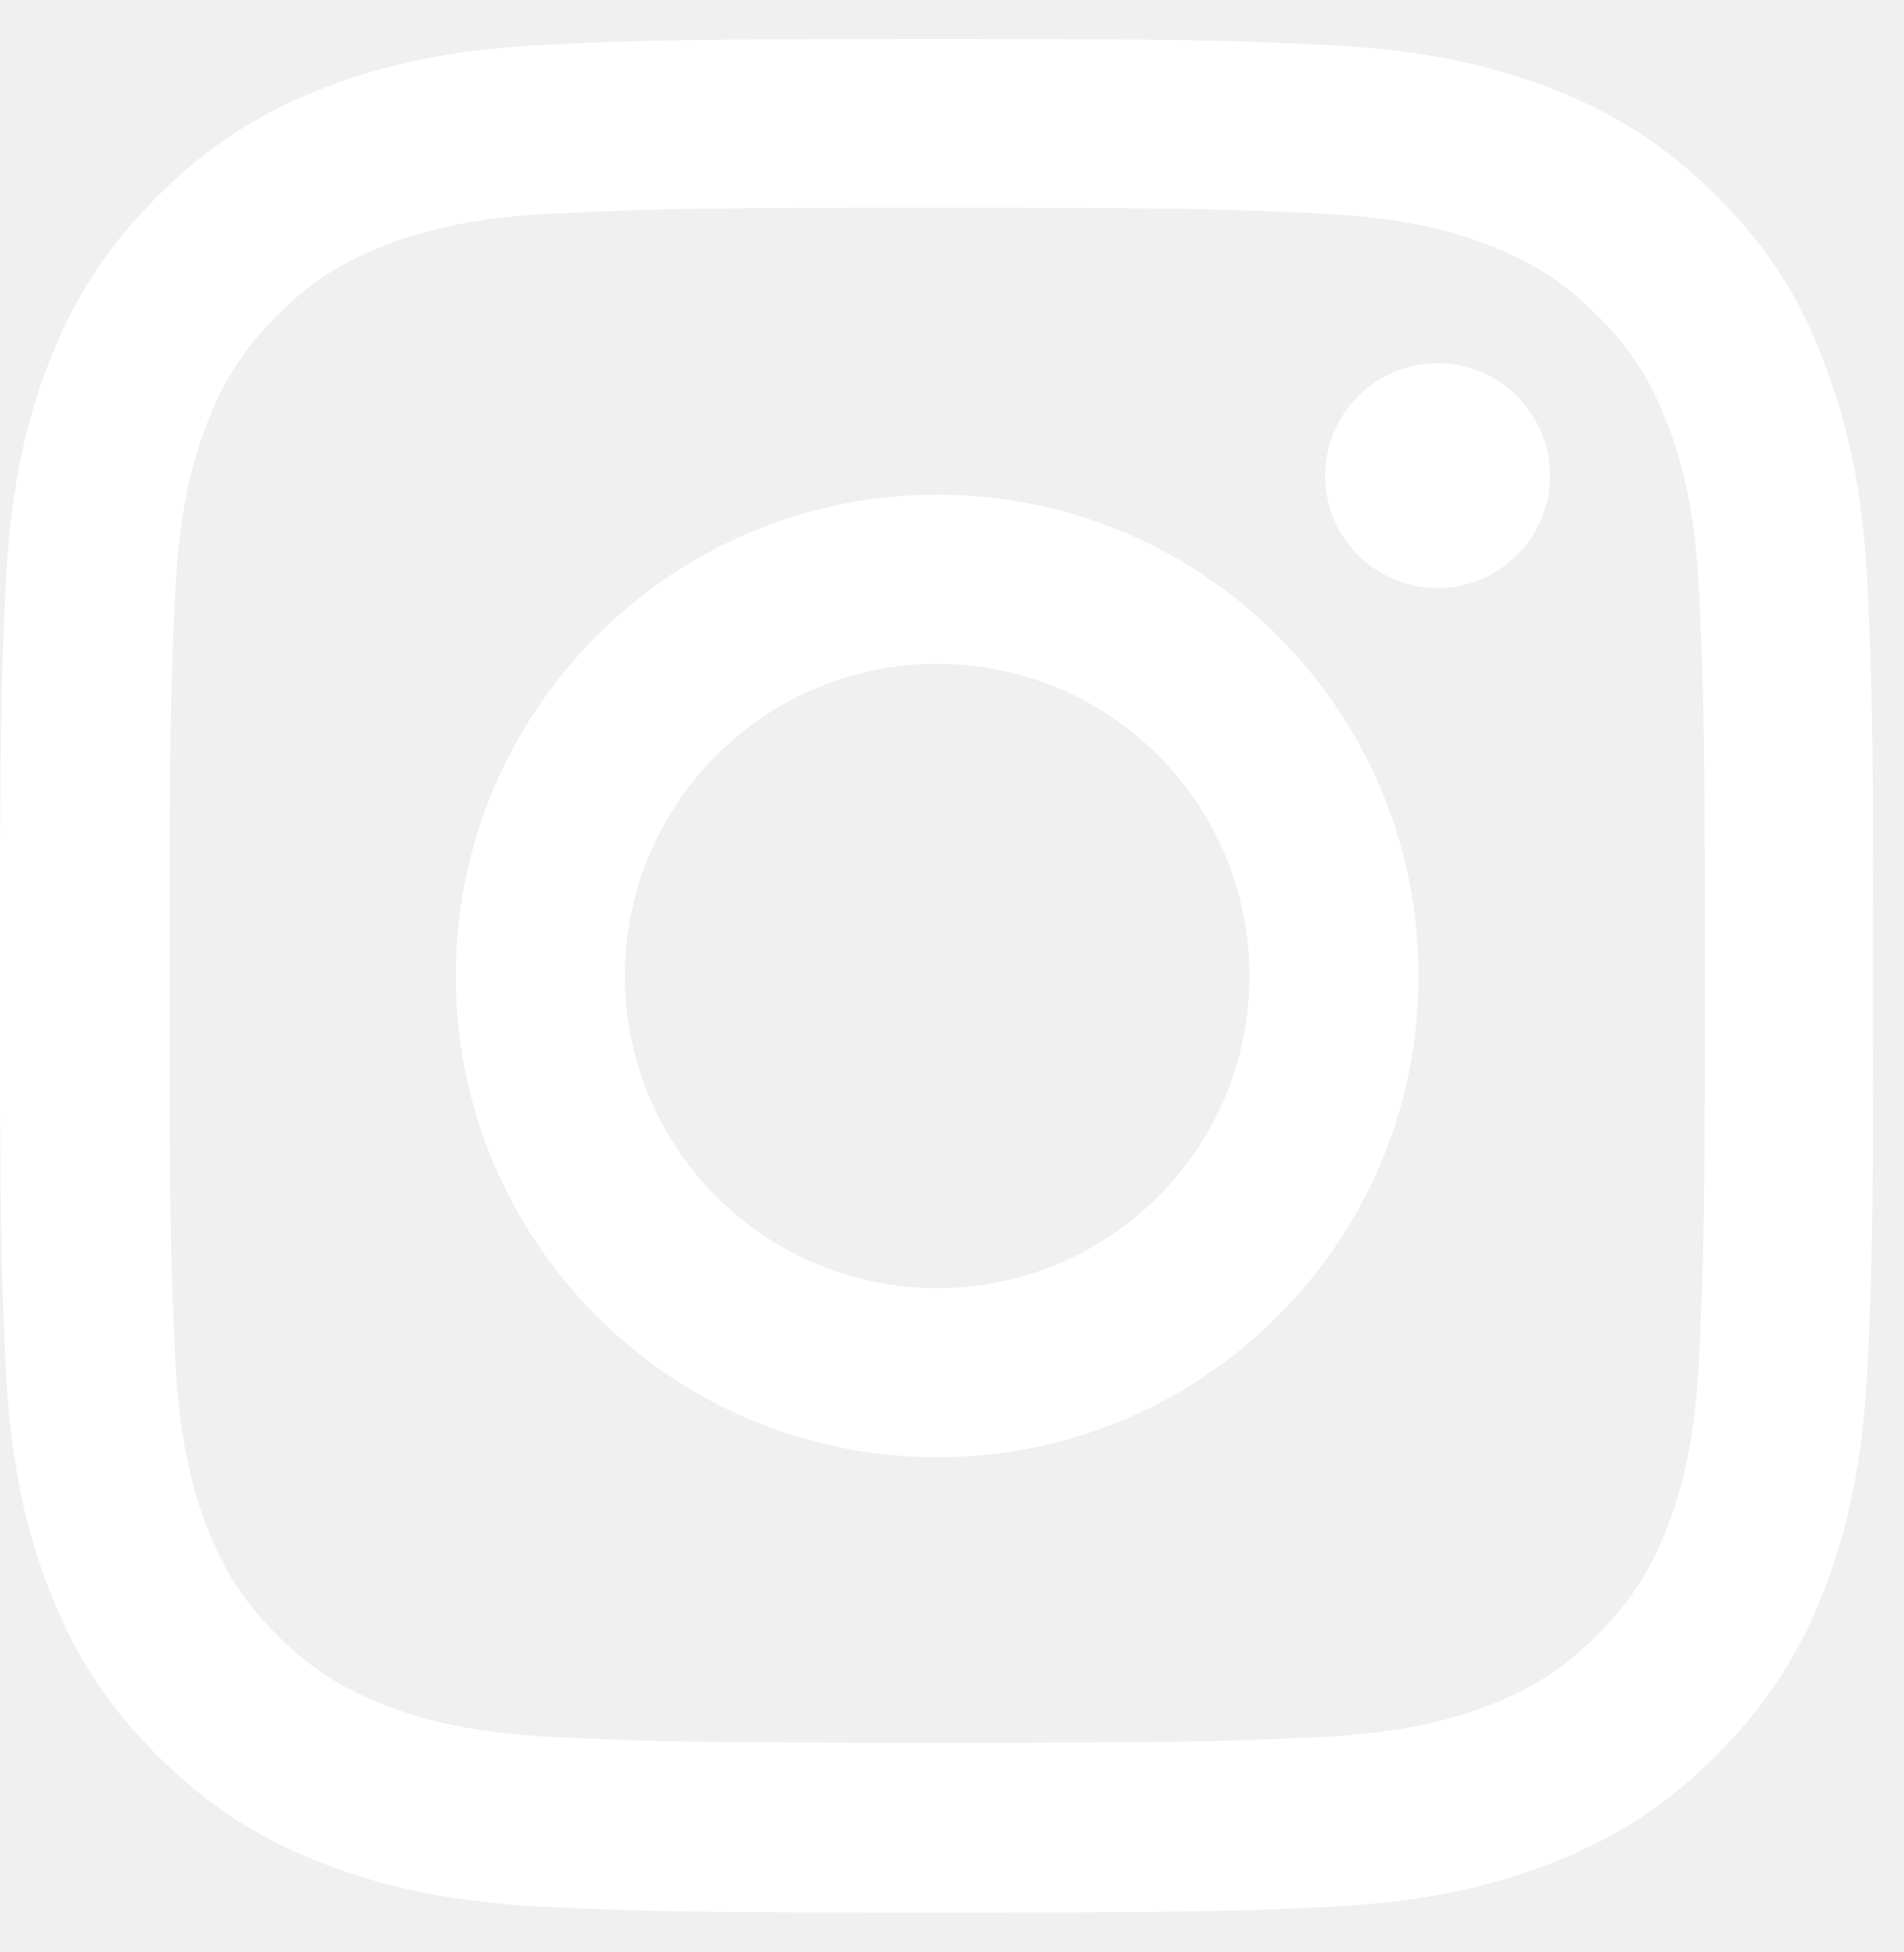
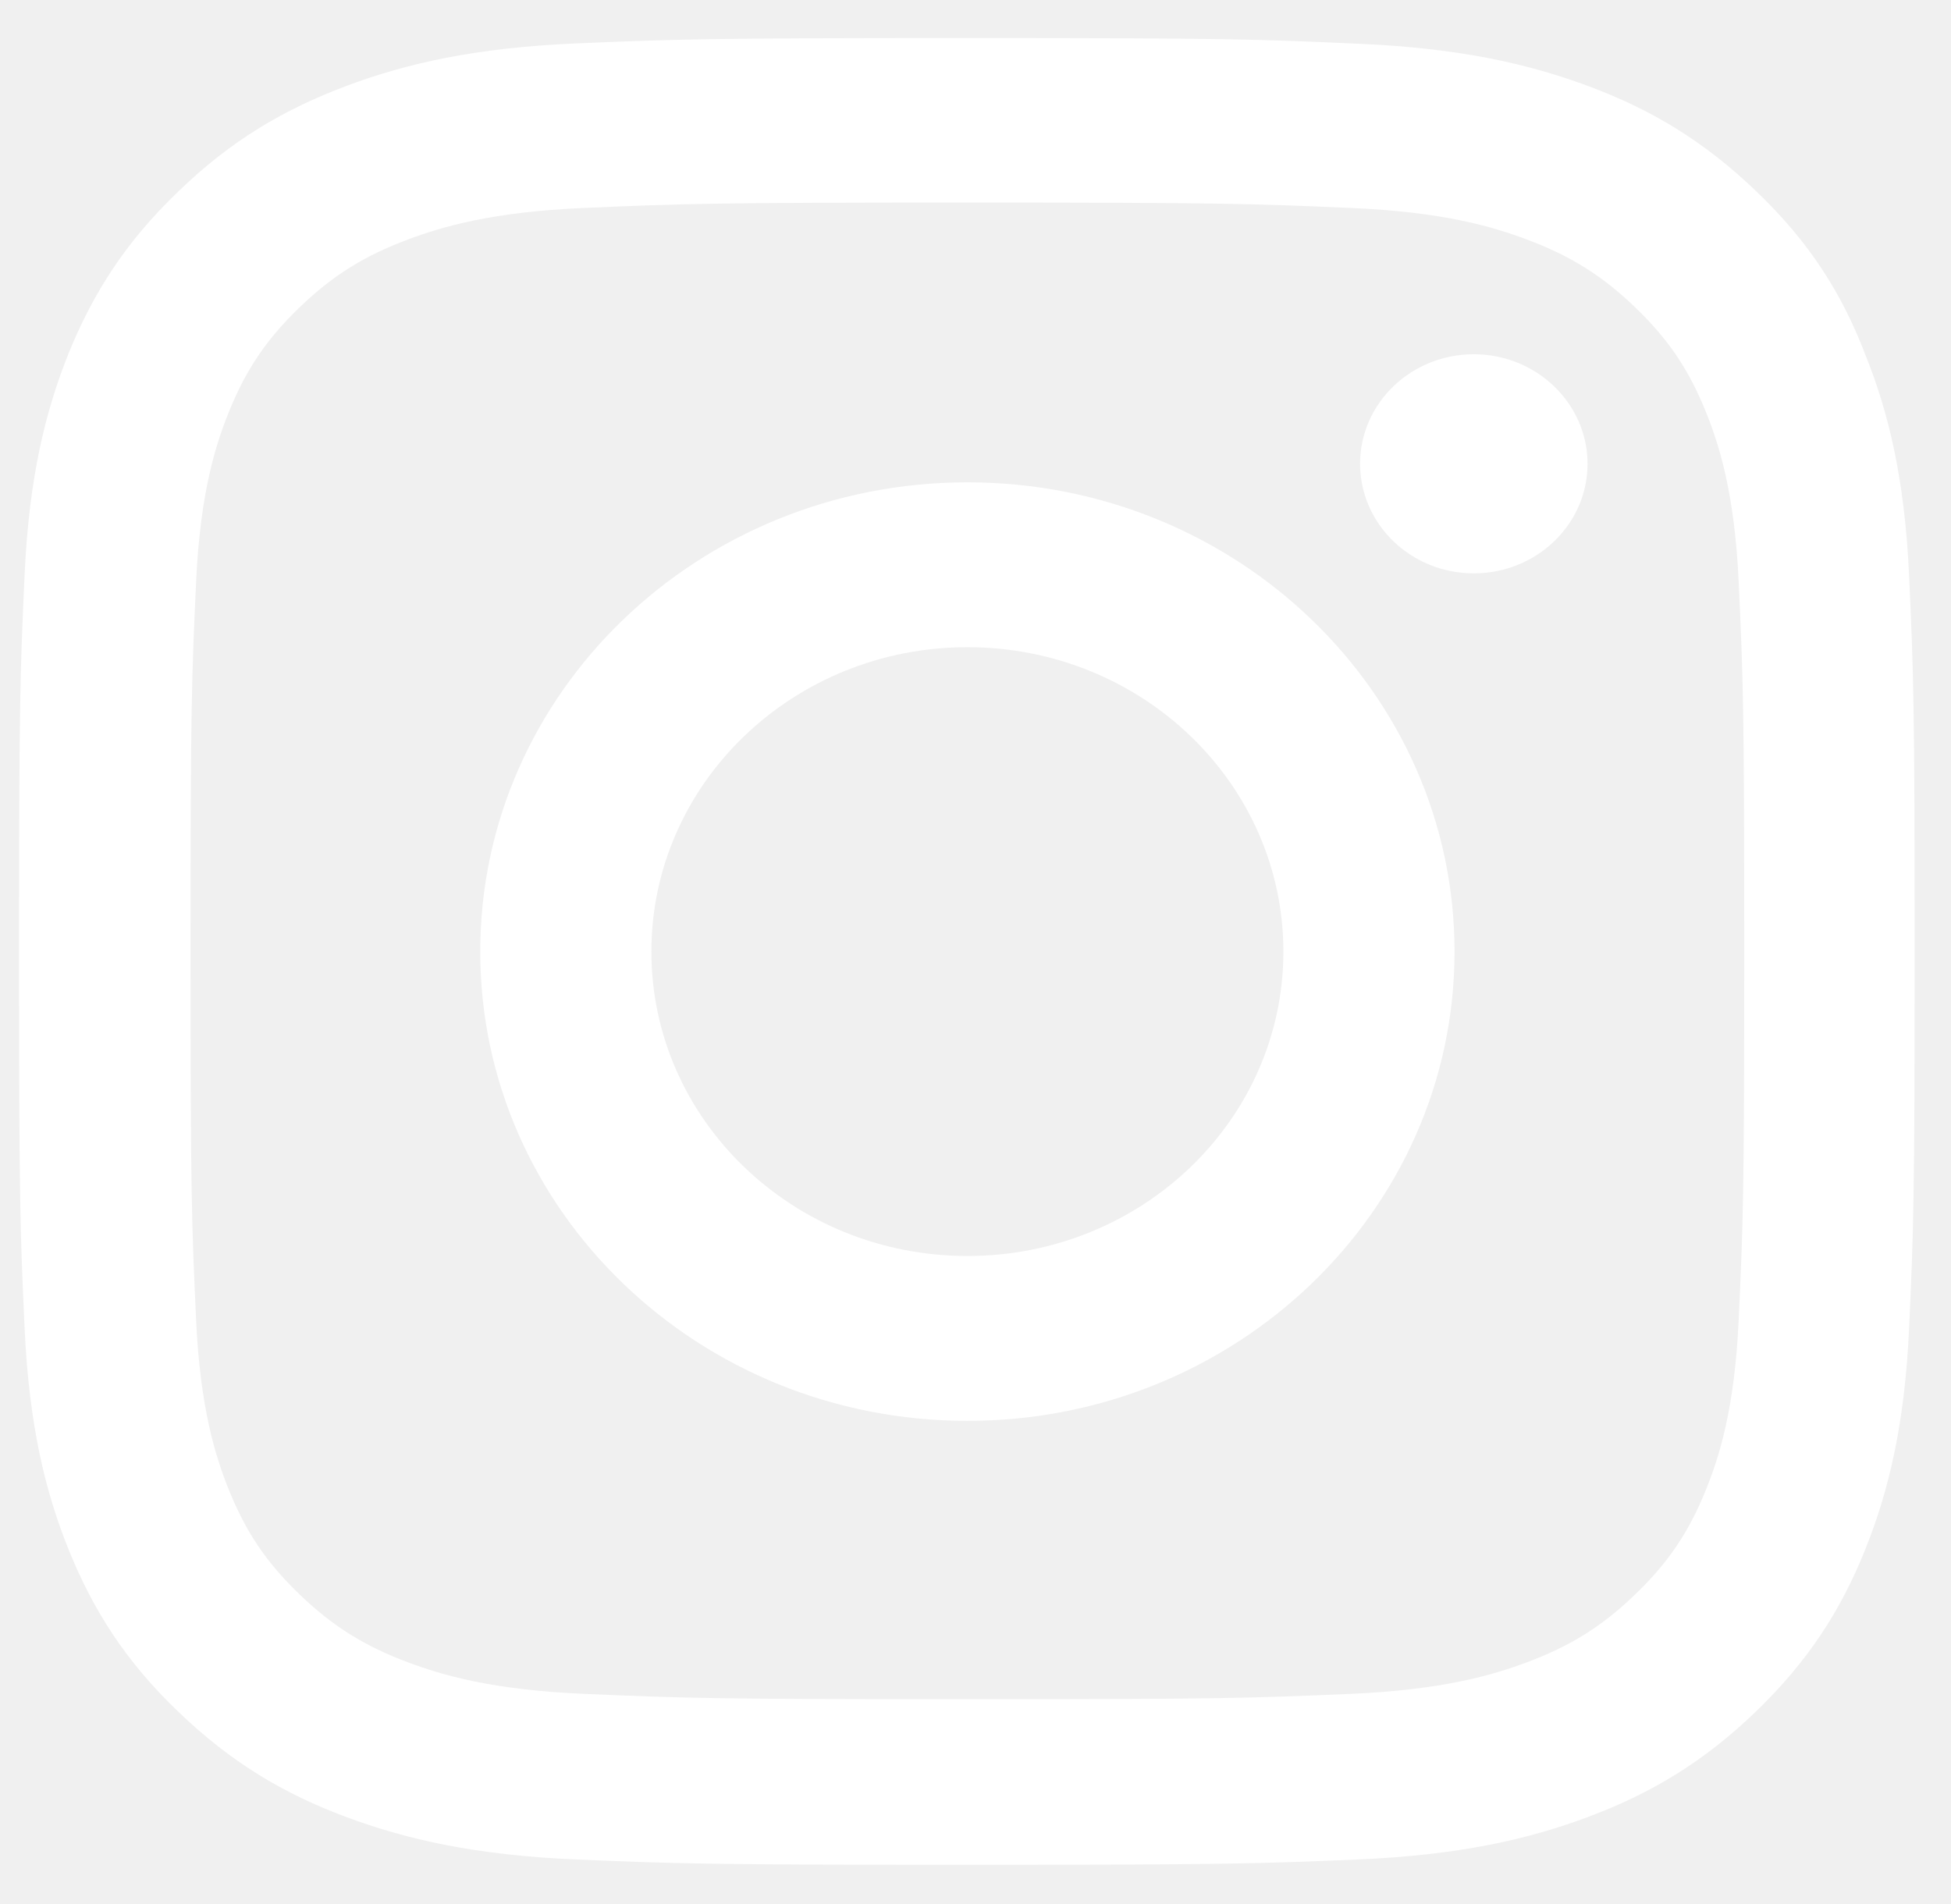
- <svg xmlns="http://www.w3.org/2000/svg" width="39" height="40" viewBox="0 0 39 40" fill="none">
-   <g clip-path="url(#clip0_717_2669)">
-     <path d="M19.2 4.257C24.33 4.257 24.938 4.28 26.955 4.37C28.83 4.452 29.843 4.767 30.517 5.03C31.41 5.375 32.055 5.795 32.722 6.462C33.398 7.137 33.81 7.775 34.155 8.667C34.417 9.342 34.733 10.362 34.815 12.23C34.905 14.255 34.928 14.862 34.928 19.985C34.928 25.115 34.905 25.722 34.815 27.74C34.733 29.615 34.417 30.627 34.155 31.302C33.81 32.195 33.39 32.84 32.722 33.507C32.047 34.182 31.41 34.595 30.517 34.94C29.843 35.202 28.823 35.517 26.955 35.6C24.93 35.69 24.323 35.712 19.2 35.712C14.07 35.712 13.463 35.69 11.445 35.6C9.57 35.517 8.557 35.202 7.883 34.94C6.99 34.595 6.345 34.175 5.678 33.507C5.003 32.832 4.59 32.195 4.245 31.302C3.982 30.627 3.667 29.607 3.585 27.74C3.495 25.715 3.473 25.107 3.473 19.985C3.473 14.855 3.495 14.247 3.585 12.23C3.667 10.355 3.982 9.342 4.245 8.667C4.59 7.775 5.01 7.13 5.678 6.462C6.353 5.787 6.99 5.375 7.883 5.03C8.557 4.767 9.578 4.452 11.445 4.37C13.463 4.28 14.07 4.257 19.2 4.257ZM19.2 0.8C13.988 0.8 13.335 0.822 11.287 0.912C9.248 1.002 7.845 1.332 6.63 1.805C5.362 2.3 4.29 2.952 3.225 4.025C2.152 5.09 1.5 6.162 1.005 7.422C0.532 8.645 0.203 10.04 0.113 12.08C0.022 14.135 0 14.787 0 20C0 25.212 0.022 25.865 0.113 27.912C0.203 29.952 0.532 31.355 1.005 32.57C1.5 33.837 2.152 34.91 3.225 35.975C4.29 37.04 5.362 37.7 6.622 38.187C7.845 38.66 9.24 38.99 11.28 39.08C13.328 39.17 13.98 39.192 19.192 39.192C24.405 39.192 25.058 39.17 27.105 39.08C29.145 38.99 30.547 38.66 31.762 38.187C33.023 37.7 34.095 37.04 35.16 35.975C36.225 34.91 36.885 33.837 37.373 32.577C37.845 31.355 38.175 29.96 38.265 27.92C38.355 25.872 38.377 25.22 38.377 20.007C38.377 14.795 38.355 14.142 38.265 12.095C38.175 10.055 37.845 8.652 37.373 7.437C36.9 6.162 36.248 5.09 35.175 4.025C34.11 2.96 33.038 2.3 31.777 1.812C30.555 1.34 29.16 1.01 27.12 0.92C25.065 0.822 24.413 0.8 19.2 0.8Z" fill="white" />
-     <path d="M19.2 10.137C13.755 10.137 9.338 14.555 9.338 20C9.338 25.445 13.755 29.862 19.2 29.862C24.645 29.862 29.063 25.445 29.063 20C29.063 14.555 24.645 10.137 19.2 10.137ZM19.2 26.397C15.668 26.397 12.803 23.532 12.803 20C12.803 16.467 15.668 13.602 19.2 13.602C22.733 13.602 25.598 16.467 25.598 20C25.598 23.532 22.733 26.397 19.2 26.397Z" fill="white" />
-     <path d="M31.755 9.747C31.755 11.022 30.72 12.05 29.453 12.05C28.178 12.05 27.15 11.015 27.15 9.747C27.15 8.472 28.185 7.445 29.453 7.445C30.72 7.445 31.755 8.48 31.755 9.747Z" fill="white" />
+ <svg xmlns="http://www.w3.org/2000/svg" width="41" height="40" viewBox="0 0 41 40" fill="none">
+   <g clip-path="url(#clip0_361_444)">
+     <path d="M20.33 4.257C25.655 4.257 26.285 4.28 28.38 4.37C30.326 4.452 31.377 4.767 32.077 5.03C33.004 5.375 33.673 5.795 34.366 6.462C35.067 7.137 35.495 7.775 35.853 8.667C36.126 9.342 36.453 10.362 36.538 12.23C36.632 14.255 36.655 14.862 36.655 19.985C36.655 25.115 36.632 25.722 36.538 27.74C36.453 29.615 36.126 30.627 35.853 31.302C35.495 32.195 35.059 32.84 34.366 33.507C33.666 34.182 33.004 34.595 32.077 34.94C31.377 35.202 30.318 35.517 28.38 35.6C26.277 35.69 25.647 35.712 20.33 35.712C15.005 35.712 14.374 35.69 12.28 35.6C10.334 35.517 9.283 35.202 8.582 34.94C7.656 34.595 6.986 34.175 6.293 33.507C5.593 32.832 5.164 32.195 4.806 31.302C4.534 30.627 4.207 29.607 4.121 27.74C4.028 25.715 4.004 25.107 4.004 19.985C4.004 14.855 4.028 14.247 4.121 12.23C4.207 10.355 4.534 9.342 4.806 8.667C5.164 7.775 5.6 7.13 6.293 6.462C6.994 5.787 7.656 5.375 8.582 5.03C9.283 4.767 10.341 4.452 12.28 4.37C14.374 4.28 15.005 4.257 20.33 4.257ZM20.33 0.8C14.919 0.8 14.242 0.822 12.117 0.912C9.999 1.002 8.543 1.332 7.282 1.805C5.966 2.3 4.853 2.952 3.747 4.025C2.634 5.09 1.957 6.162 1.443 7.422C0.953 8.645 0.61 10.04 0.517 12.08C0.423 14.135 0.4 14.787 0.4 20C0.4 25.212 0.423 25.865 0.517 27.912C0.61 29.952 0.953 31.355 1.443 32.57C1.957 33.837 2.634 34.91 3.747 35.975C4.853 37.04 5.966 37.7 7.274 38.187C8.543 38.66 9.991 38.99 12.109 39.08C14.234 39.17 14.911 39.192 20.322 39.192C25.733 39.192 26.41 39.17 28.535 39.08C30.653 38.99 32.109 38.66 33.37 38.187C34.678 37.7 35.791 37.04 36.896 35.975C38.002 34.91 38.687 33.837 39.193 32.577C39.684 31.355 40.026 29.96 40.119 27.92C40.213 25.872 40.236 25.22 40.236 20.007C40.236 14.795 40.213 14.142 40.119 12.095C40.026 10.055 39.684 8.652 39.193 7.437C38.703 6.162 38.025 5.09 36.912 4.025C35.806 2.96 34.693 2.3 33.385 1.812C32.116 1.34 30.668 1.01 28.551 0.92C26.418 0.822 25.74 0.8 20.33 0.8Z" fill="white" />
+     <path d="M20.33 10.137C14.678 10.137 10.092 14.555 10.092 20C10.092 25.445 14.678 29.862 20.33 29.862C25.982 29.862 30.567 25.445 30.567 20C30.567 14.555 25.982 10.137 20.33 10.137ZM20.33 26.397C16.663 26.397 13.689 23.532 13.689 20C13.689 16.467 16.663 13.602 20.33 13.602C23.996 13.602 26.97 16.467 26.97 20C26.97 23.532 23.996 26.397 20.33 26.397Z" fill="white" />
+     <path d="M33.362 9.747C33.362 11.022 32.288 12.05 30.972 12.05C29.649 12.05 28.582 11.015 28.582 9.747C28.582 8.472 29.656 7.445 30.972 7.445C32.288 7.445 33.362 8.48 33.362 9.747Z" fill="white" />
  </g>
  <defs>
-     <clipPath id="clip0_717_2669">
-       <rect width="38.4" height="38.4" fill="white" transform="translate(0 0.799805)" />
+     <clipPath id="clip0_361_444">
+       <rect width="39.86" height="38.4" fill="white" transform="translate(0.399902 0.799561)" />
    </clipPath>
  </defs>
</svg>
